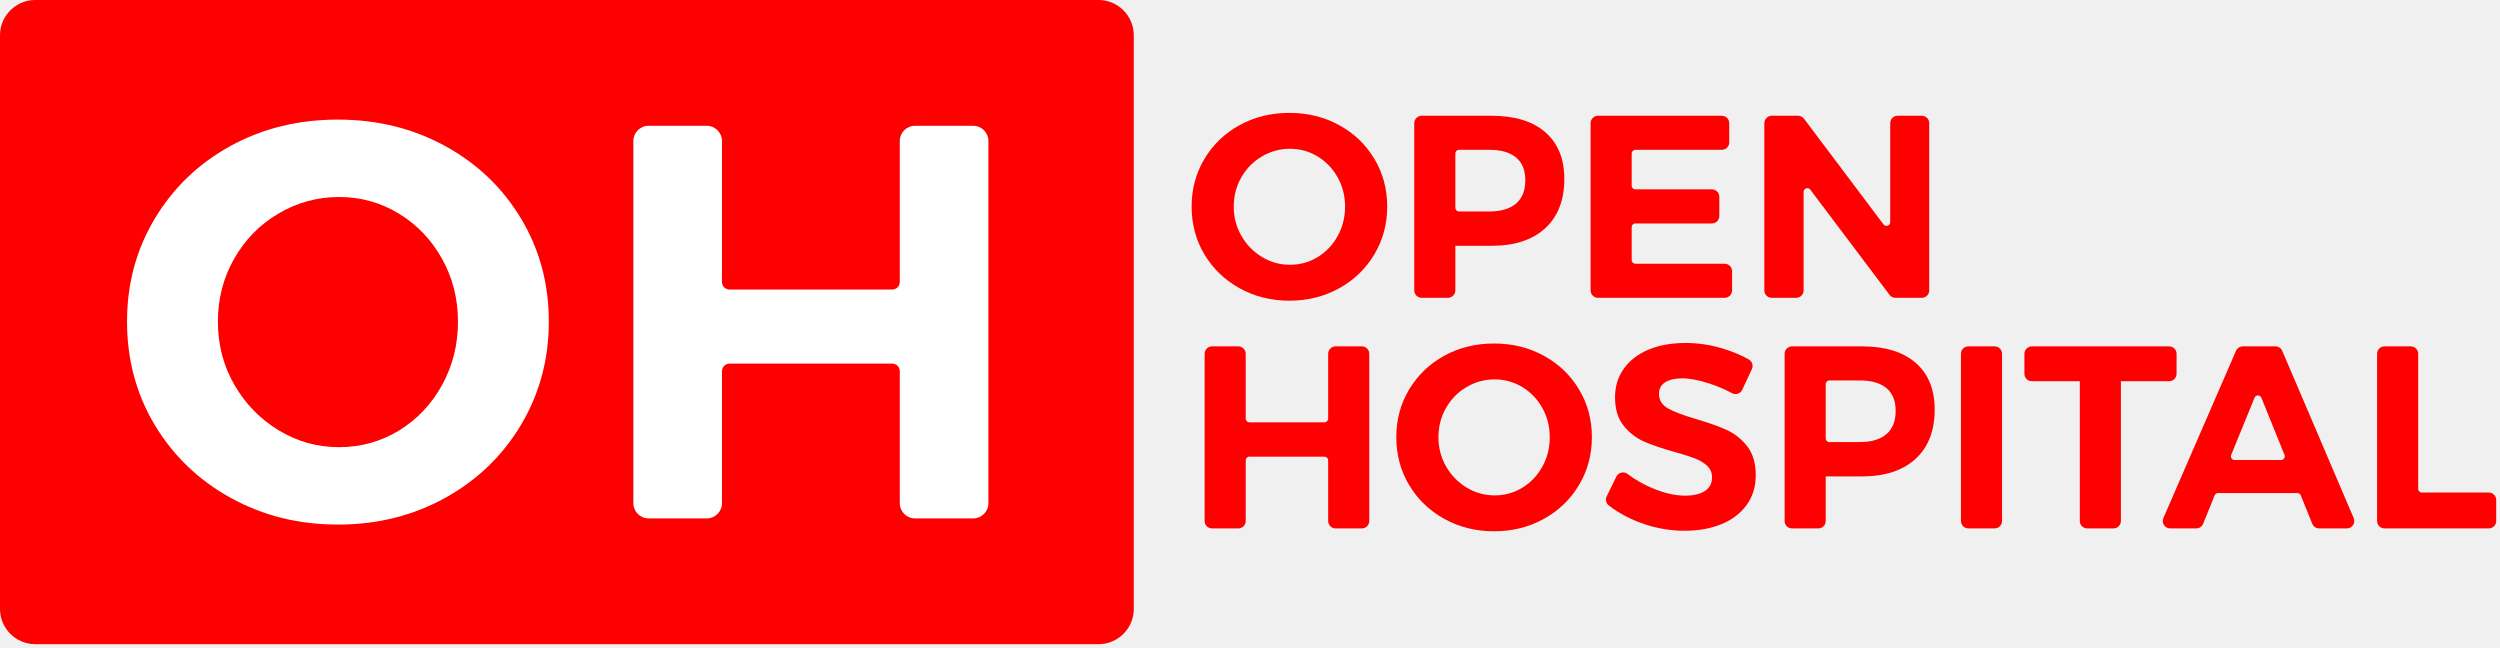
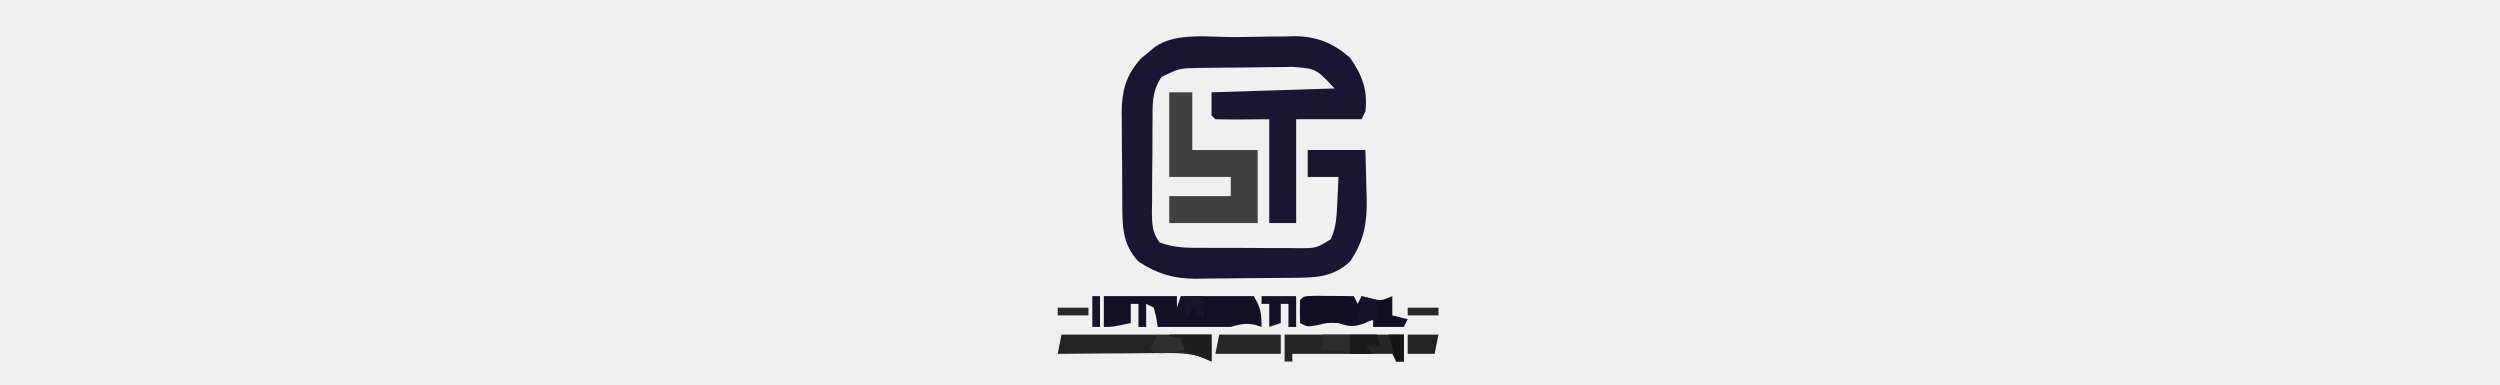
- <svg xmlns="http://www.w3.org/2000/svg" width="602px" height="156px" viewBox="0 0 602 156" version="1.1">
-   <g id="logo-color">
-     <g id="Group">
-       <g id="Group">
-         <path d="M16.91 10.49C14.822 11.722 13.173 13.402 11.963 15.532C10.751 17.661 10.146 20 10.146 22.546C10.146 25.136 10.762 27.494 11.993 29.623C13.225 31.753 14.874 33.443 16.941 34.696C19.008 35.949 21.252 36.575 23.674 36.575C26.095 36.575 28.318 35.96 30.344 34.727C32.369 33.497 33.976 31.805 35.166 29.655C36.356 27.505 36.952 25.136 36.952 22.546C36.952 20 36.356 17.661 35.166 15.532C33.976 13.402 32.369 11.722 30.344 10.49C28.318 9.26 26.095 8.642 23.674 8.642C21.252 8.642 18.997 9.26 16.91 10.49L16.91 10.49ZM35.511 2.943C39.101 4.906 41.931 7.609 43.997 11.053C46.064 14.499 47.097 18.33 47.097 22.546C47.097 26.763 46.064 30.605 43.997 34.07C41.931 37.536 39.101 40.261 35.511 42.243C31.92 44.226 27.933 45.218 23.549 45.218C19.165 45.218 15.177 44.226 11.587 42.243C7.995 40.261 5.167 37.546 3.1 34.101C1.034 30.657 0 26.804 0 22.546C0 18.33 1.034 14.499 3.1 11.053C5.167 7.609 7.985 4.906 11.555 2.943C15.125 0.981 19.122 0 23.549 0C27.933 0 31.92 0.981 35.511 2.943L35.511 2.943Z" transform="translate(286.942 27.18506)" id="Shape" fill="#FF0000" fill-rule="evenodd" stroke="none" />
-         <path d="M24.519 21.138C26.001 19.865 26.743 17.996 26.743 15.533C26.743 13.112 26.001 11.284 24.519 10.053C23.037 8.822 20.897 8.205 18.1 8.205L10.79 8.205C10.296 8.205 9.896 8.606 9.896 9.1L9.896 22.154C9.896 22.648 10.296 23.048 10.79 23.048L18.1 23.048C20.897 23.048 23.037 22.412 24.519 21.138L24.519 21.138ZM31.565 3.978C34.613 6.629 36.137 10.376 36.137 15.219C36.137 20.314 34.603 24.27 31.534 27.088C28.465 29.907 24.154 31.315 18.601 31.315L9.896 31.315L9.896 42.052C9.896 43.04 9.094 43.841 8.107 43.841L1.789 43.841C0.801 43.841 0 43.04 0 42.052L0 1.789C0 0.801 0.801 0 1.789 0L18.601 0C24.196 0 28.517 1.326 31.565 3.978L31.565 3.978Z" transform="translate(340.552 27.87305)" id="Shape" fill="#FF0000" fill-rule="evenodd" stroke="none" />
-         <path d="M1.789 0L31.593 0C32.58 0 33.381 0.801 33.381 1.789L33.381 6.416C33.381 7.404 32.58 8.205 31.593 8.205L10.79 8.205C10.296 8.205 9.895 8.605 9.895 9.1L9.895 16.83C9.895 17.323 10.296 17.725 10.79 17.725L29.213 17.725C30.2 17.725 31.001 18.525 31.001 19.513L31.001 24.14C31.001 25.128 30.2 25.929 29.213 25.929L10.79 25.929C10.296 25.929 9.895 26.328 9.895 26.823L9.895 34.742C9.895 35.235 10.296 35.636 10.79 35.636L32.281 35.636C33.269 35.636 34.07 36.438 34.07 37.424L34.07 42.052C34.07 43.04 33.269 43.841 32.281 43.841L1.789 43.841C0.801 43.841 0 43.04 0 42.052L0 1.789C0 0.801 0.801 0 1.789 0L1.789 0Z" transform="translate(383.015 27.87402)" id="Shape" fill="#FF0000" fill-rule="evenodd" stroke="none" />
-         <path d="M32.102 0L37.918 0C38.907 0 39.707 0.801 39.707 1.789L39.707 42.052C39.707 43.04 38.907 43.841 37.918 43.841L31.581 43.841C31.019 43.841 30.491 43.577 30.152 43.128L11.066 17.793C10.549 17.107 9.457 17.472 9.457 18.331L9.457 42.052C9.457 43.04 8.657 43.841 7.668 43.841L1.79 43.841C0.801 43.841 0 43.04 0 42.052L0 1.789C0 0.801 0.801 0 1.79 0L8.126 0C8.689 0 9.218 0.265 9.556 0.714L28.704 26.169C29.22 26.856 30.313 26.491 30.313 25.631L30.313 1.789C30.313 0.801 31.114 0 32.102 0L32.102 0Z" transform="translate(424.85 27.87402)" id="Shape" fill="#FF0000" fill-rule="evenodd" stroke="none" />
-         <path d="M1.789 0L8.107 0C9.095 0 9.896 0.801 9.896 1.789L9.896 17.394C9.896 17.888 10.296 18.288 10.79 18.288L28.855 18.288C29.349 18.288 29.749 17.888 29.749 17.394L29.749 1.789C29.749 0.801 30.55 0 31.538 0L37.856 0C38.844 0 39.644 0.801 39.644 1.789L39.644 42.052C39.644 43.04 38.844 43.841 37.856 43.841L31.538 43.841C30.55 43.841 29.749 43.04 29.749 42.052L29.749 27.449C29.749 26.955 29.349 26.555 28.855 26.555L10.79 26.555C10.296 26.555 9.896 26.955 9.896 27.449L9.896 42.052C9.896 43.04 9.095 43.841 8.107 43.841L1.789 43.841C0.801 43.841 0 43.04 0 42.052L0 1.789C0 0.801 0.801 0 1.789 0L1.789 0Z" transform="translate(290.073 83.40405)" id="Shape" fill="#FF0000" fill-rule="evenodd" stroke="none" />
-         <path d="M16.91 10.49C14.822 11.722 13.173 13.402 11.963 15.532C10.751 17.661 10.146 20 10.146 22.546C10.146 25.135 10.762 27.494 11.994 29.623C13.225 31.753 14.875 33.443 16.941 34.696C19.009 35.948 21.252 36.575 23.675 36.575C26.096 36.575 28.318 35.96 30.345 34.726C32.369 33.496 33.976 31.805 35.167 29.654C36.356 27.505 36.952 25.135 36.952 22.546C36.952 20 36.356 17.661 35.167 15.532C33.976 13.402 32.369 11.722 30.345 10.49C28.318 9.259 26.096 8.642 23.675 8.642C21.252 8.642 18.998 9.259 16.91 10.49L16.91 10.49ZM35.512 2.943C39.101 4.906 41.931 7.609 43.997 11.053C46.064 14.498 47.097 18.329 47.097 22.546C47.097 26.763 46.064 30.604 43.997 34.07C41.931 37.536 39.101 40.26 35.512 42.243C31.92 44.226 27.933 45.217 23.549 45.217C19.165 45.217 15.178 44.226 11.587 42.243C7.995 40.26 5.167 37.546 3.1 34.101C1.034 30.656 0 26.803 0 22.546C0 18.329 1.034 14.498 3.1 11.053C5.167 7.609 7.985 4.906 11.556 2.943C15.125 0.981 19.123 0 23.549 0C27.933 0 31.92 0.981 35.512 2.943L35.512 2.943Z" transform="translate(336.23 82.71606)" id="Shape" fill="#FF0000" fill-rule="evenodd" stroke="none" />
-         <path d="M24.829 9.738C22.302 8.924 20.142 8.517 18.348 8.517C16.634 8.517 15.278 8.83 14.275 9.457C13.274 10.083 12.773 11.002 12.773 12.212C12.773 13.757 13.493 14.936 14.934 15.751C16.375 16.564 18.599 17.41 21.604 18.287C24.61 19.164 27.084 20.041 29.026 20.918C30.968 21.795 32.627 23.109 34.005 24.863C35.383 26.617 36.071 28.934 36.071 31.815C36.071 34.613 35.33 37.024 33.849 39.049C32.365 41.074 30.329 42.608 27.741 43.652C25.151 44.695 22.209 45.217 18.91 45.217C15.361 45.217 11.874 44.592 8.451 43.339C5.539 42.273 2.959 40.876 0.711 39.145C0.032 38.623 -0.195 37.701 0.18 36.93L2.505 32.168C3.005 31.146 4.308 30.856 5.214 31.544C7.003 32.902 8.979 34.036 11.145 34.946C14.025 36.158 16.655 36.762 19.035 36.762C21.081 36.762 22.678 36.386 23.828 35.635C24.976 34.884 25.549 33.799 25.549 32.379C25.549 31.252 25.163 30.322 24.392 29.592C23.617 28.861 22.637 28.266 21.447 27.806C20.258 27.347 18.617 26.826 16.53 26.241C13.524 25.406 11.072 24.571 9.172 23.736C7.271 22.901 5.633 21.628 4.255 19.916C2.877 18.204 2.188 15.928 2.188 13.089C2.188 10.459 2.897 8.152 4.317 6.168C5.737 4.185 7.72 2.661 10.268 1.596C12.813 0.531 15.78 0 19.162 0C22.168 0 25.131 0.438 28.055 1.314C30.38 2.011 32.492 2.894 34.395 3.962C35.212 4.42 35.536 5.43 35.142 6.279L32.821 11.263C32.391 12.189 31.268 12.574 30.369 12.092C28.602 11.143 26.755 10.359 24.829 9.738L24.829 9.738Z" transform="translate(386.7125 82.59106)" id="Shape" fill="#FF0000" fill-rule="evenodd" stroke="none" />
-         <path d="M24.519 21.138C26.001 19.865 26.743 17.996 26.743 15.533C26.743 13.112 26.001 11.284 24.519 10.052C23.037 8.822 20.897 8.205 18.1 8.205L10.79 8.205C10.296 8.205 9.896 8.606 9.896 9.099L9.896 22.154C9.896 22.648 10.296 23.048 10.79 23.048L18.1 23.048C20.897 23.048 23.037 22.412 24.519 21.138L24.519 21.138ZM31.565 3.977C34.613 6.629 36.137 10.376 36.137 15.219C36.137 20.314 34.603 24.269 31.534 27.087C28.465 29.906 24.154 31.315 18.601 31.315L9.896 31.315L9.896 42.052C9.896 43.04 9.095 43.841 8.107 43.841L1.789 43.841C0.801 43.841 0 43.04 0 42.052L0 1.789C0 0.801 0.801 0 1.789 0L18.601 0C24.196 0 28.517 1.326 31.565 3.977L31.565 3.977Z" transform="translate(429.735 83.40308)" id="Shape" fill="#FF0000" fill-rule="evenodd" stroke="none" />
-         <path d="M1.789 0L8.106 0C9.095 0 9.895 0.801 9.895 1.789L9.895 42.052C9.895 43.04 9.095 43.841 8.106 43.841L1.789 43.841C0.801 43.841 0 43.04 0 42.052L0 1.789C0 0.801 0.801 0 1.789 0L1.789 0Z" transform="translate(472.197 83.40405)" id="Shape" fill="#FF0000" fill-rule="evenodd" stroke="none" />
-         <path d="M1.789 0L34.85 0C35.838 0 36.639 0.801 36.639 1.789L36.639 6.604C36.639 7.592 35.838 8.393 34.85 8.393L23.235 8.393L23.235 42.052C23.235 43.04 22.435 43.841 21.447 43.841L15.129 43.841C14.142 43.841 13.341 43.04 13.341 42.052L13.341 8.393L1.789 8.393C0.801 8.393 0 7.592 0 6.604L0 1.789C0 0.801 0.801 0 1.789 0L1.789 0Z" transform="translate(487.478 83.40405)" id="Shape" fill="#FF0000" fill-rule="evenodd" stroke="none" />
-         <path d="M17.304 27.369L28.488 27.369C29.122 27.369 29.555 26.727 29.317 26.14L23.75 12.375C23.45 11.631 22.397 11.629 22.093 12.372L16.476 26.137C16.236 26.725 16.668 27.369 17.304 27.369L17.304 27.369ZM36.001 42.723L33.235 35.882C33.098 35.544 32.77 35.323 32.406 35.323L13.32 35.323C12.955 35.323 12.627 35.544 12.491 35.882L9.724 42.723C9.45 43.398 8.795 43.841 8.066 43.841L1.79 43.841C0.502 43.841 -0.363 42.52 0.15 41.339L17.635 1.076C17.919 0.423 18.564 0 19.276 0L27.13 0C27.846 0 28.493 0.428 28.775 1.086L45.973 41.349C46.477 42.529 45.612 43.841 44.328 43.841L37.659 43.841C36.93 43.841 36.275 43.398 36.001 42.723L36.001 42.723Z" transform="translate(520.7939 83.40405)" id="Shape" fill="#FF0000" fill-rule="evenodd" stroke="none" />
-         <path d="M1.788 0L8.106 0C9.095 0 9.895 0.801 9.895 1.789L9.895 34.304C9.895 34.798 10.296 35.198 10.79 35.198L26.895 35.198C27.883 35.198 28.684 35.999 28.684 36.986L28.684 42.052C28.684 43.04 27.883 43.841 26.895 43.841L1.788 43.841C0.801 43.841 0 43.04 0 42.052L0 1.789C0 0.801 0.801 0 1.788 0L1.788 0Z" transform="translate(572.403 83.40405)" id="Shape" fill="#FF0000" fill-rule="evenodd" stroke="none" />
-         <path d="M264.511 155.119L8.504 155.119C3.807 155.119 0 151.311 0 146.615L0 8.504C0 3.807 3.807 0 8.504 0L264.511 0C269.208 0 273.015 3.807 273.015 8.504L273.015 146.615C273.015 151.311 269.208 155.119 264.511 155.119L264.511 155.119Z" id="Shape" fill="#FF0000" fill-rule="evenodd" stroke="none" />
-         <path d="M36.468 22.624C31.964 25.281 28.408 28.905 25.798 33.497C23.185 38.09 21.881 43.134 21.881 48.625C21.881 54.209 23.208 59.295 25.865 63.888C28.52 68.479 32.078 72.127 36.535 74.828C40.993 77.529 45.832 78.88 51.055 78.88C56.277 78.88 61.072 77.553 65.44 74.895C69.806 72.24 73.274 68.594 75.84 63.955C78.406 59.318 79.69 54.209 79.69 48.625C79.69 43.134 78.406 38.09 75.84 33.497C73.274 28.905 69.806 25.281 65.44 22.624C61.072 19.97 56.277 18.64 51.055 18.64C45.832 18.64 40.969 19.97 36.468 22.624L36.468 22.624ZM76.583 6.349C84.326 10.582 90.427 16.411 94.885 23.84C99.342 31.269 101.571 39.531 101.571 48.625C101.571 57.721 99.342 66.004 94.885 73.478C90.427 80.952 84.326 86.828 76.583 91.103C68.838 95.382 60.239 97.52 50.785 97.52C41.33 97.52 32.73 95.382 24.987 91.103C17.242 86.828 11.143 80.974 6.685 73.545C2.228 66.116 0 57.81 0 48.625C0 39.531 2.228 31.269 6.685 23.84C11.143 16.411 17.221 10.582 24.92 6.349C32.618 2.117 41.239 0 50.785 0C60.239 0 68.838 2.117 76.583 6.349L76.583 6.349Z" transform="translate(30.58801 28.79907)" id="Shape" fill="#FFFFFF" fill-rule="evenodd" stroke="none" />
-         <path d="M3.668 0L17.673 0C19.699 0 21.341 1.643 21.341 3.668L21.341 37.605C21.341 38.618 22.162 39.439 23.175 39.439L62.323 39.439C63.336 39.439 64.157 38.618 64.157 37.605L64.157 3.668C64.157 1.643 65.799 0 67.825 0L81.83 0C83.856 0 85.498 1.643 85.498 3.668L85.498 90.88C85.498 92.905 83.856 94.547 81.83 94.547L67.825 94.547C65.799 94.547 64.157 92.905 64.157 90.88L64.157 59.103C64.157 58.09 63.336 57.269 62.323 57.269L23.175 57.269C22.162 57.269 21.341 58.09 21.341 59.103L21.341 90.88C21.341 92.905 19.699 94.547 17.673 94.547L3.668 94.547C1.642 94.547 0 92.905 0 90.88L0 3.668C0 1.643 1.642 0 3.668 0L3.668 0Z" transform="translate(152.512 30.28601)" id="Shape" fill="#FFFFFF" fill-rule="evenodd" stroke="none" />
-       </g>
-     </g>
-   </g>
+ <svg xmlns="http://www.w3.org/2000/svg" version="1.1" width="650" height="100">
+   <path d="M0 0 C1.77 -0.02 3.54 -0.04 5.3 -0.08 C7.87 -0.14 10.43 -0.16 12.99 -0.17 C14.16 -0.21 14.16 -0.21 15.35 -0.24 C21.26 -0.22 25.5 1.45 29.98 5.35 C33.13 9.81 34.64 13.81 33.98 19.35 C33.65 20.01 33.32 20.67 32.98 21.35 C27.37 21.35 21.76 21.35 15.98 21.35 C15.98 30.26 15.98 39.17 15.98 48.35 C13.67 48.35 11.36 48.35 8.98 48.35 C8.98 39.44 8.98 30.53 8.98 21.35 C5.54 21.38 5.54 21.38 2.04 21.41 C-0.31 21.43 -2.67 21.42 -5.02 21.35 C-5.35 21.02 -5.68 20.69 -6.02 20.35 C-6.02 18.37 -6.02 16.39 -6.02 14.35 C4.54 14.02 15.1 13.69 25.98 13.35 C21.14 8.2 21.14 8.2 15.03 7.73 C14.28 7.75 13.53 7.77 12.76 7.79 C11.97 7.79 11.19 7.8 10.38 7.8 C8.74 7.81 7.09 7.83 5.44 7.86 C2.92 7.91 0.4 7.92 -2.12 7.93 C-3.72 7.94 -5.33 7.96 -6.93 7.98 C-8.06 7.99 -8.06 7.99 -9.21 8 C-14.43 8.11 -14.43 8.11 -19.02 10.35 C-21.58 14.19 -21.35 17.39 -21.36 21.85 C-21.37 23.1 -21.37 23.1 -21.38 24.37 C-21.39 26.13 -21.39 27.89 -21.39 29.65 C-21.4 32.34 -21.43 35.03 -21.47 37.73 C-21.48 39.43 -21.48 41.14 -21.48 42.85 C-21.5 43.66 -21.51 44.46 -21.53 45.29 C-21.5 48.47 -21.47 50.74 -19.56 53.35 C-15.72 54.86 -12.08 54.8 -7.99 54.78 C-7.11 54.79 -6.24 54.79 -5.34 54.8 C-3.49 54.81 -1.64 54.8 0.2 54.8 C3.03 54.79 5.86 54.82 8.69 54.85 C10.49 54.85 12.28 54.85 14.08 54.85 C14.92 54.86 15.77 54.87 16.64 54.88 C21.23 54.88 21.23 54.88 25 52.53 C26.41 49.39 26.51 46.53 26.67 43.1 C26.73 41.84 26.8 40.57 26.86 39.27 C26.9 38.31 26.94 37.34 26.98 36.35 C24.34 36.35 21.7 36.35 18.98 36.35 C18.98 34.04 18.98 31.73 18.98 29.35 C23.93 29.35 28.88 29.35 33.98 29.35 C34.09 32.68 34.17 36.01 34.23 39.35 C34.28 40.75 34.28 40.75 34.33 42.18 C34.42 48.46 33.58 53.11 29.98 58.35 C25.31 62.74 20.33 62.53 14.22 62.59 C12.92 62.6 12.92 62.6 11.6 62.61 C9.76 62.63 7.93 62.64 6.1 62.65 C4.24 62.66 2.37 62.68 0.51 62.71 C-2.19 62.75 -4.89 62.77 -7.6 62.78 C-8.42 62.79 -9.24 62.81 -10.09 62.83 C-15.87 62.81 -20.18 61.55 -25.02 58.35 C-29.33 53.76 -29.19 48.96 -29.23 42.96 C-29.23 42.13 -29.24 41.31 -29.24 40.46 C-29.25 38.71 -29.26 36.96 -29.26 35.22 C-29.27 32.56 -29.3 29.9 -29.33 27.24 C-29.34 25.54 -29.35 23.84 -29.35 22.14 C-29.36 21.35 -29.38 20.56 -29.39 19.75 C-29.36 14.04 -28.3 9.82 -24.3 5.49 C-23.72 5.01 -23.13 4.53 -22.52 4.04 C-21.93 3.55 -21.35 3.06 -20.74 2.55 C-15.18 -1.33 -6.54 0.04 0 0 Z " fill="#1A1532" transform="translate(321.0222,9.649902)" />
+   <path d="M0 0 C1.98 0 3.96 0 6 0 C6 4.95 6 9.9 6 15 C11.61 15 17.22 15 23 15 C23 21.27 23 27.54 23 34 C15.41 34 7.82 34 0 34 C0 31.69 0 29.38 0 27 C5.28 27 10.56 27 16 27 C16 25.35 16 23.7 16 22 C10.72 22 5.44 22 0 22 C0 14.74 0 7.48 0 0 Z " fill="#404040" transform="translate(304,24)" />
+   <path d="M0 0 C6.27 0 12.54 0 19 0 C19 0.99 19 1.98 19 3 C19.33 2.01 19.66 1.02 20 0 C26.33 0 32.67 0 39 0 C40.76 3.09 41 4.23 41 8 C40.42 7.81 39.85 7.63 39.25 7.44 C36.74 6.95 35.43 7.32 33 8 C26.67 8 20.33 8 14 8 C13.88 7.2 13.75 6.39 13.62 5.56 C13.42 4.72 13.21 3.87 13 3 C12.34 2.67 11.68 2.34 11 2 C11 3.98 11 5.96 11 8 C10.34 8 9.68 8 9 8 C9 6.02 9 4.04 9 2 C8.34 2 7.68 2 7 2 C7 3.65 7 5.3 7 7 C2.25 8 2.25 8 0 8 C0 5.36 0 2.72 0 0 Z M26 3 C27 6 27 6 27 6 Z M33 4 C34 6 34 6 34 6 Z " fill="#131025" transform="translate(287,77)" />
+   <path d="M0 0 C13 0 26 0 39 0 C39 2.31 39 4.62 39 7 C38.01 6.51 38.01 6.51 37.01 6.01 C33.25 4.75 29.77 4.75 25.86 4.8 C25.09 4.81 24.32 4.81 23.52 4.81 C21.08 4.82 18.63 4.85 16.19 4.88 C14.52 4.89 12.86 4.89 11.2 4.9 C7.13 4.92 3.07 4.96 -1 5 C-0.67 3.35 -0.34 1.7 0 0 Z M37 3 C38 5 38 5 38 5 Z " fill="#242424" transform="translate(276,87)" />
+   <path d="M0 0 C1.79 0.02 1.79 0.02 3.62 0.04 C5.42 0.05 5.42 0.05 7.25 0.06 C8.18 0.07 9.1 0.09 10.06 0.1 C10.39 0.76 10.72 1.42 11.06 2.1 C11.39 1.44 11.72 0.78 12.06 0.1 C12.82 0.28 13.58 0.47 14.37 0.66 C17.15 1.33 17.15 1.33 20.06 0.1 C20.06 1.75 20.06 3.4 20.06 5.1 C21.38 5.43 22.7 5.76 24.06 6.1 C23.73 6.76 23.4 7.42 23.06 8.1 C20.42 8.1 17.78 8.1 15.06 8.1 C15.06 7.44 15.06 6.78 15.06 6.1 C14.32 6.45 13.57 6.8 12.81 7.16 C9.85 8.17 8.93 8.05 6.06 7.1 C3.11 6.99 3.11 6.99 0.5 7.66 C-1.94 8.1 -1.94 8.1 -3.94 7.1 C-3.98 5.1 -3.98 3.1 -3.94 1.1 C-2.94 0.1 -2.94 0.1 0 0 Z M-0.94 2.1 C0.06 5.1 0.06 5.1 0.06 5.1 Z M17.06 4.1 C18.06 6.1 18.06 6.1 18.06 6.1 Z " fill="#130F23" transform="translate(341.9414,76.90234)" />
+   <path d="M0 0 C10.23 0 20.46 0 31 0 C31 2.31 31 4.62 31 7 C30.34 7 29.68 7 29 7 C28.67 6.34 28.34 5.68 28 5 C19.42 5 10.84 5 2 5 C2 5.66 2 6.32 2 7 C1.34 7 0.68 7 0 7 C0 4.69 0 2.38 0 0 Z " fill="#252525" transform="translate(334,87)" />
+   <path d="M0 0 C5.28 0 10.56 0 16 0 C16 1.65 16 3.3 16 5 C10.39 5 4.78 5 -1 5 C-0.67 3.35 -0.34 1.7 0 0 Z " fill="#272727" transform="translate(317,87)" />
+   <path d="M0 0 C2.97 0 5.94 0 9 0 C9 2.64 9 5.28 9 8 C8.34 8 7.68 8 7 8 C7 6.02 7 4.04 7 2 C6.34 2 5.68 2 5 2 C5 3.65 5 5.3 5 7 C4.01 7.33 3.02 7.66 2 8 C2 6.02 2 4.04 2 2 C1.34 2 0.68 2 0 2 C0 1.34 0 0.68 0 0 Z " fill="#151128" transform="translate(328,77)" />
+   <path d="M0 0 C3.63 0 7.26 0 11 0 C11 2.31 11 4.62 11 7 C9.89 6.54 9.89 6.54 8.75 6.06 C6.49 5.19 4.35 4.52 2 4 C2 3.34 2 2.68 2 2 C1.34 1.34 0.68 0.68 0 0 Z M9 3 C10 5 10 5 10 5 Z " fill="#1F1F1F" transform="translate(304,87)" />
+   <path d="M0 0 C2.64 0 5.28 0 8 0 C7.67 1.65 7.34 3.3 7 5 C4.69 5 2.38 5 0 5 C0 3.35 0 1.7 0 0 Z " fill="#232323" transform="translate(366,87)" />
+   <path d="M0 0 C2.31 0 4.62 0 7 0 C7.33 0.99 7.66 1.98 8 3 C6.68 3 5.36 3 4 3 C4.66 3.66 5.32 4.32 6 5 C4.02 5 2.04 5 0 5 C0 3.35 0 1.7 0 0 Z " fill="#1A1A1A" transform="translate(351,87)" />
+   <path d="M0 0 C1.98 0.5 1.98 0.5 4 1 C4 2.65 4 4.3 4 6 C2.35 6.33 0.7 6.66 -1 7 C-0.67 4.69 -0.34 2.38 0 0 Z " fill="#18142E" transform="translate(354,77)" />
+   <path d="M0 0 C2.97 0.5 2.97 0.5 6 1 C6.33 1.99 6.66 2.98 7 4 C0.25 5.12 0.25 5.12 -2 4 C-1.34 2.68 -0.68 1.36 0 0 Z " fill="#2F2F2F" transform="translate(301,87)" />
+   <path d="M0 0 C2.31 0 4.62 0 7 0 C7 1.65 7 3.3 7 5 C6.34 4.67 5.68 4.34 5 4 C4.01 4 3.02 4 2 4 C1.34 4 0.68 4 0 4 C0 2.68 0 1.36 0 0 Z " fill="#2C2C2C" transform="translate(344,87)" />
+   <path d="M0 0 C1.65 0 3.3 0 5 0 C5 1.98 5 3.96 5 6 C4.01 5.01 3.02 4.02 2 3 C1.34 4.32 0.68 5.64 0 7 C0 4.69 0 2.38 0 0 Z " fill="#19142F" transform="translate(308,77)" />
+   <path d="M0 0 C1.32 0 2.64 0 4 0 C4 2.31 4 4.62 4 7 C3.34 7 2.68 7 2 7 C1.34 4.69 0.68 2.38 0 0 Z " fill="#151515" transform="translate(361,87)" />
+   <path d="M0 0 C2.64 0 5.28 0 8 0 C8 0.66 8 1.32 8 2 C5.36 2 2.72 2 0 2 C0 1.34 0 0.68 0 0 Z " fill="#292929" transform="translate(366,80)" />
+   <path d="M0 0 C2.64 0 5.28 0 8 0 C8 0.66 8 1.32 8 2 C5.36 2 2.72 2 0 2 C0 1.34 0 0.68 0 0 Z " fill="#292929" transform="translate(275,80)" />
+   <path d="M0 0 C0.66 0 1.32 0 2 0 C2 2.64 2 5.28 2 8 C1.34 8 0.68 8 0 8 C0 5.36 0 2.72 0 0 Z " fill="#18142E" transform="translate(284,77)" />
</svg>
